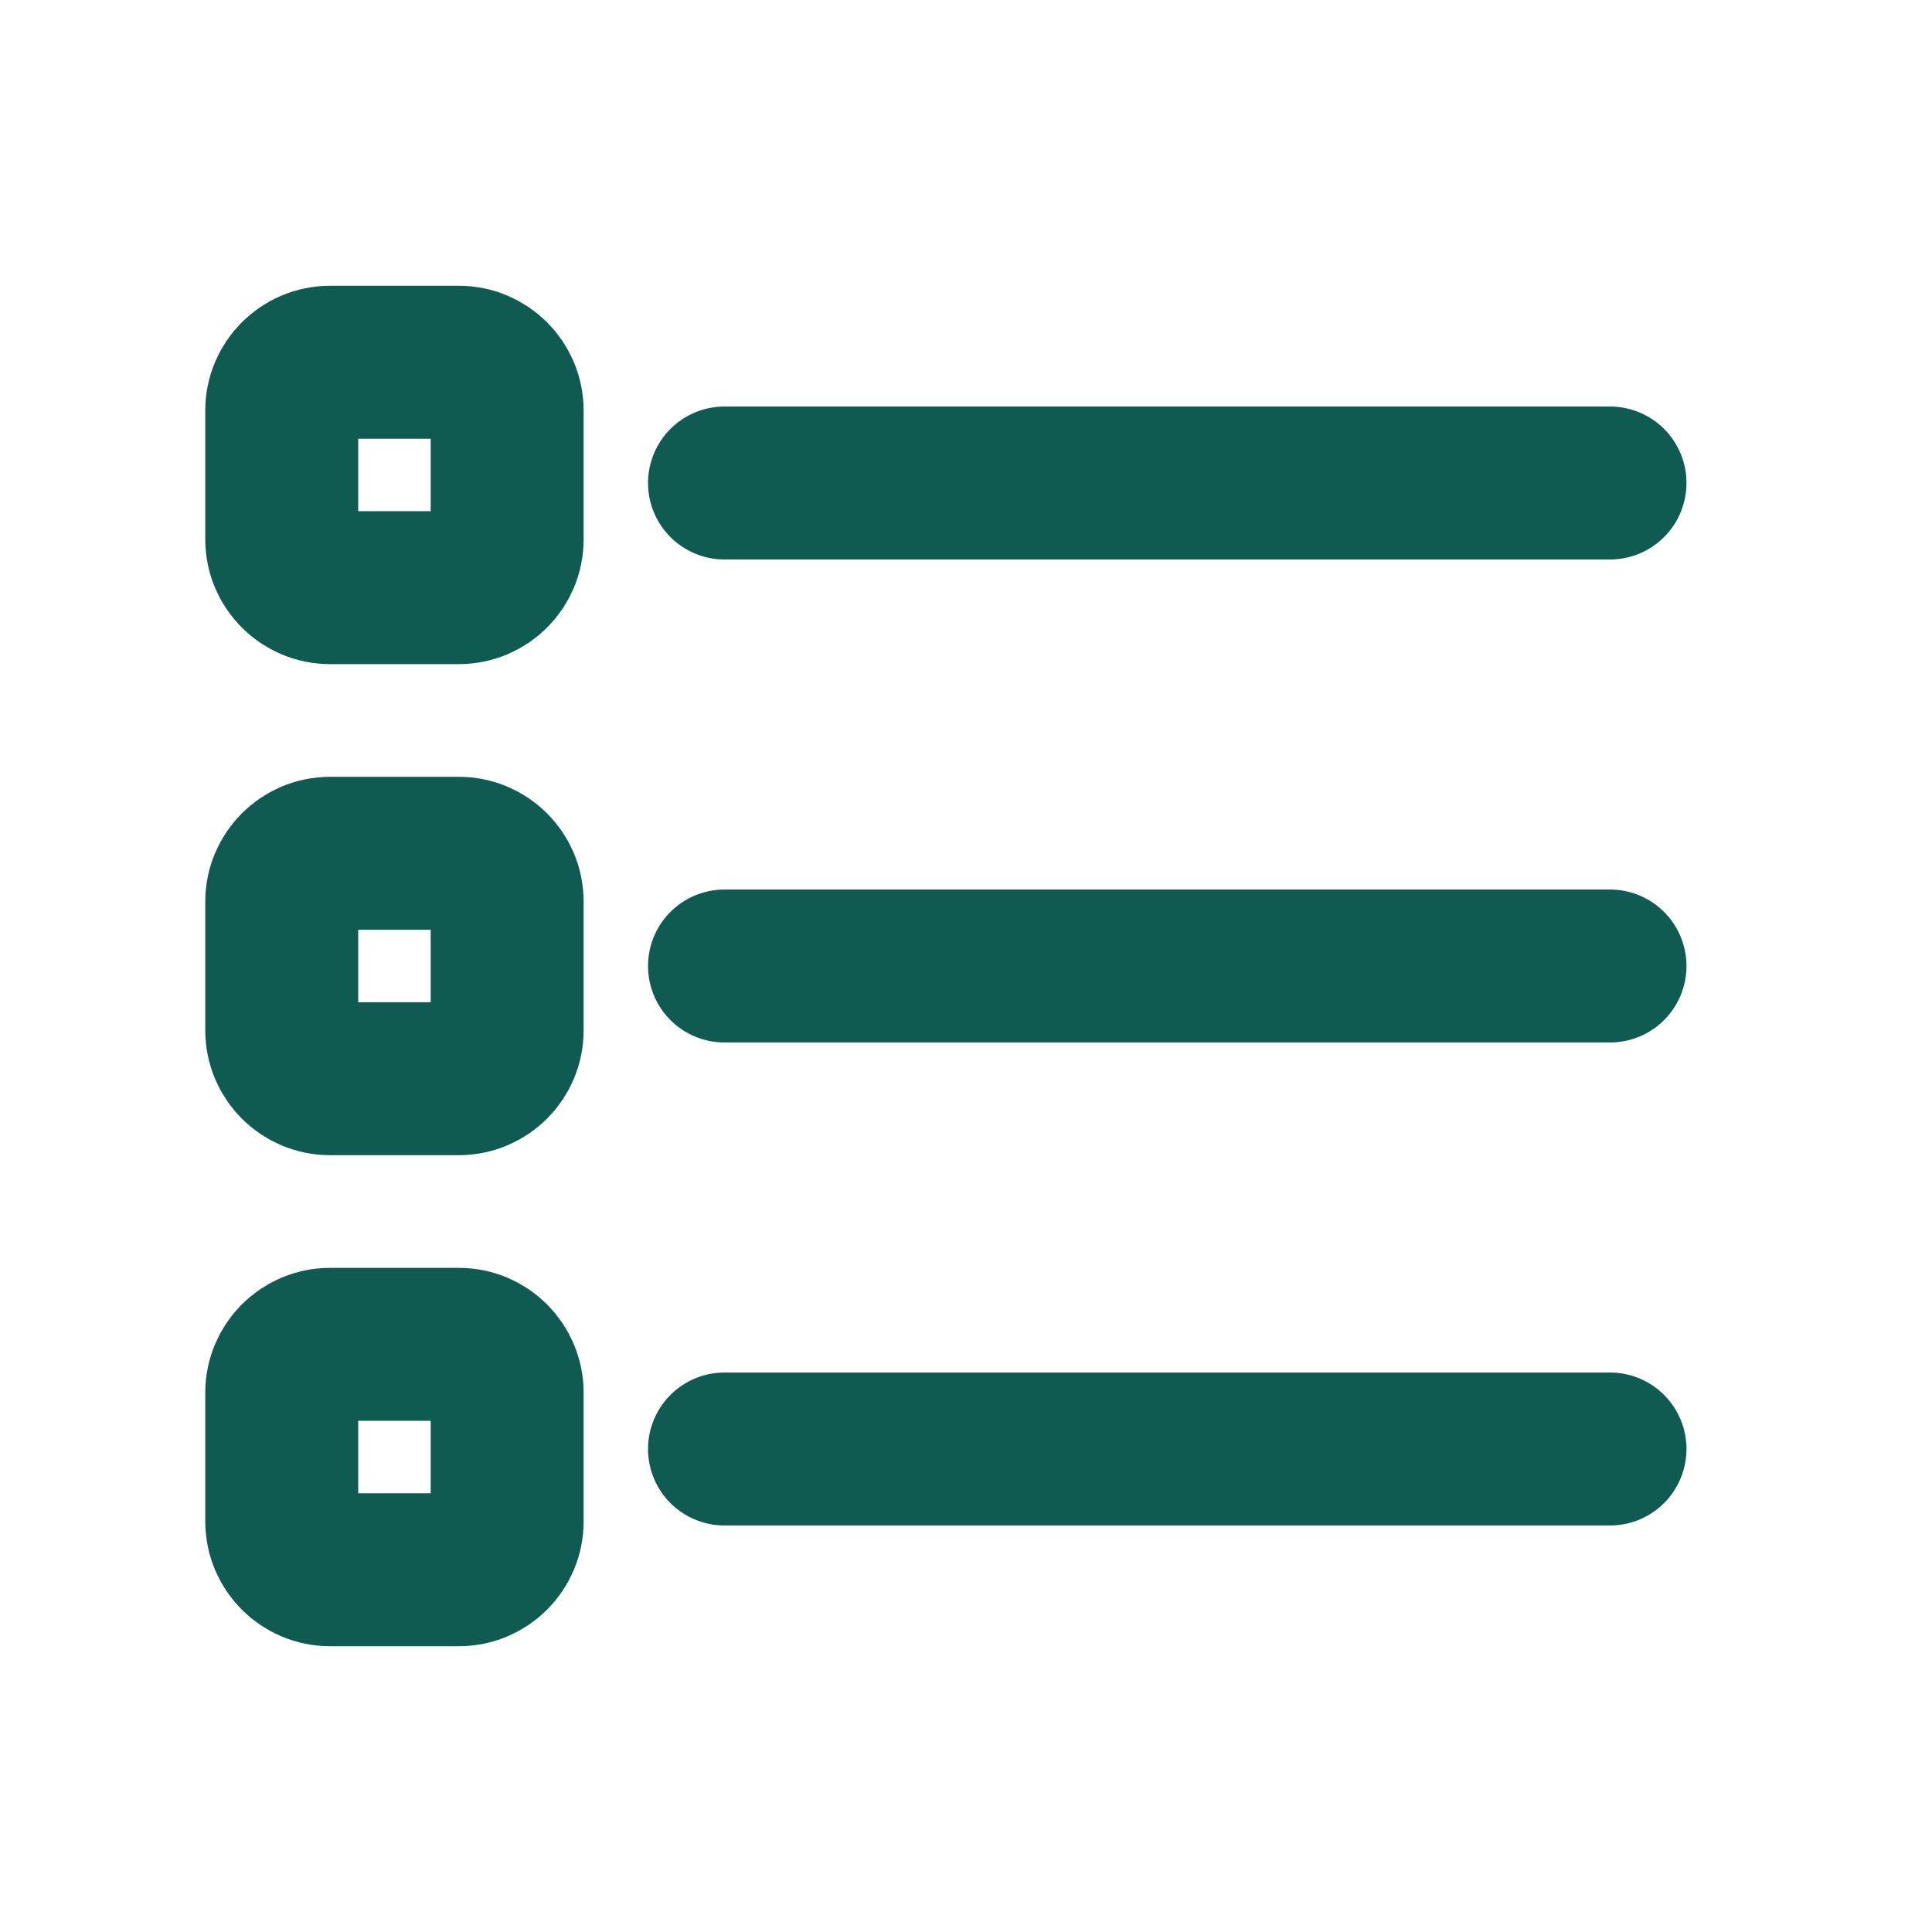
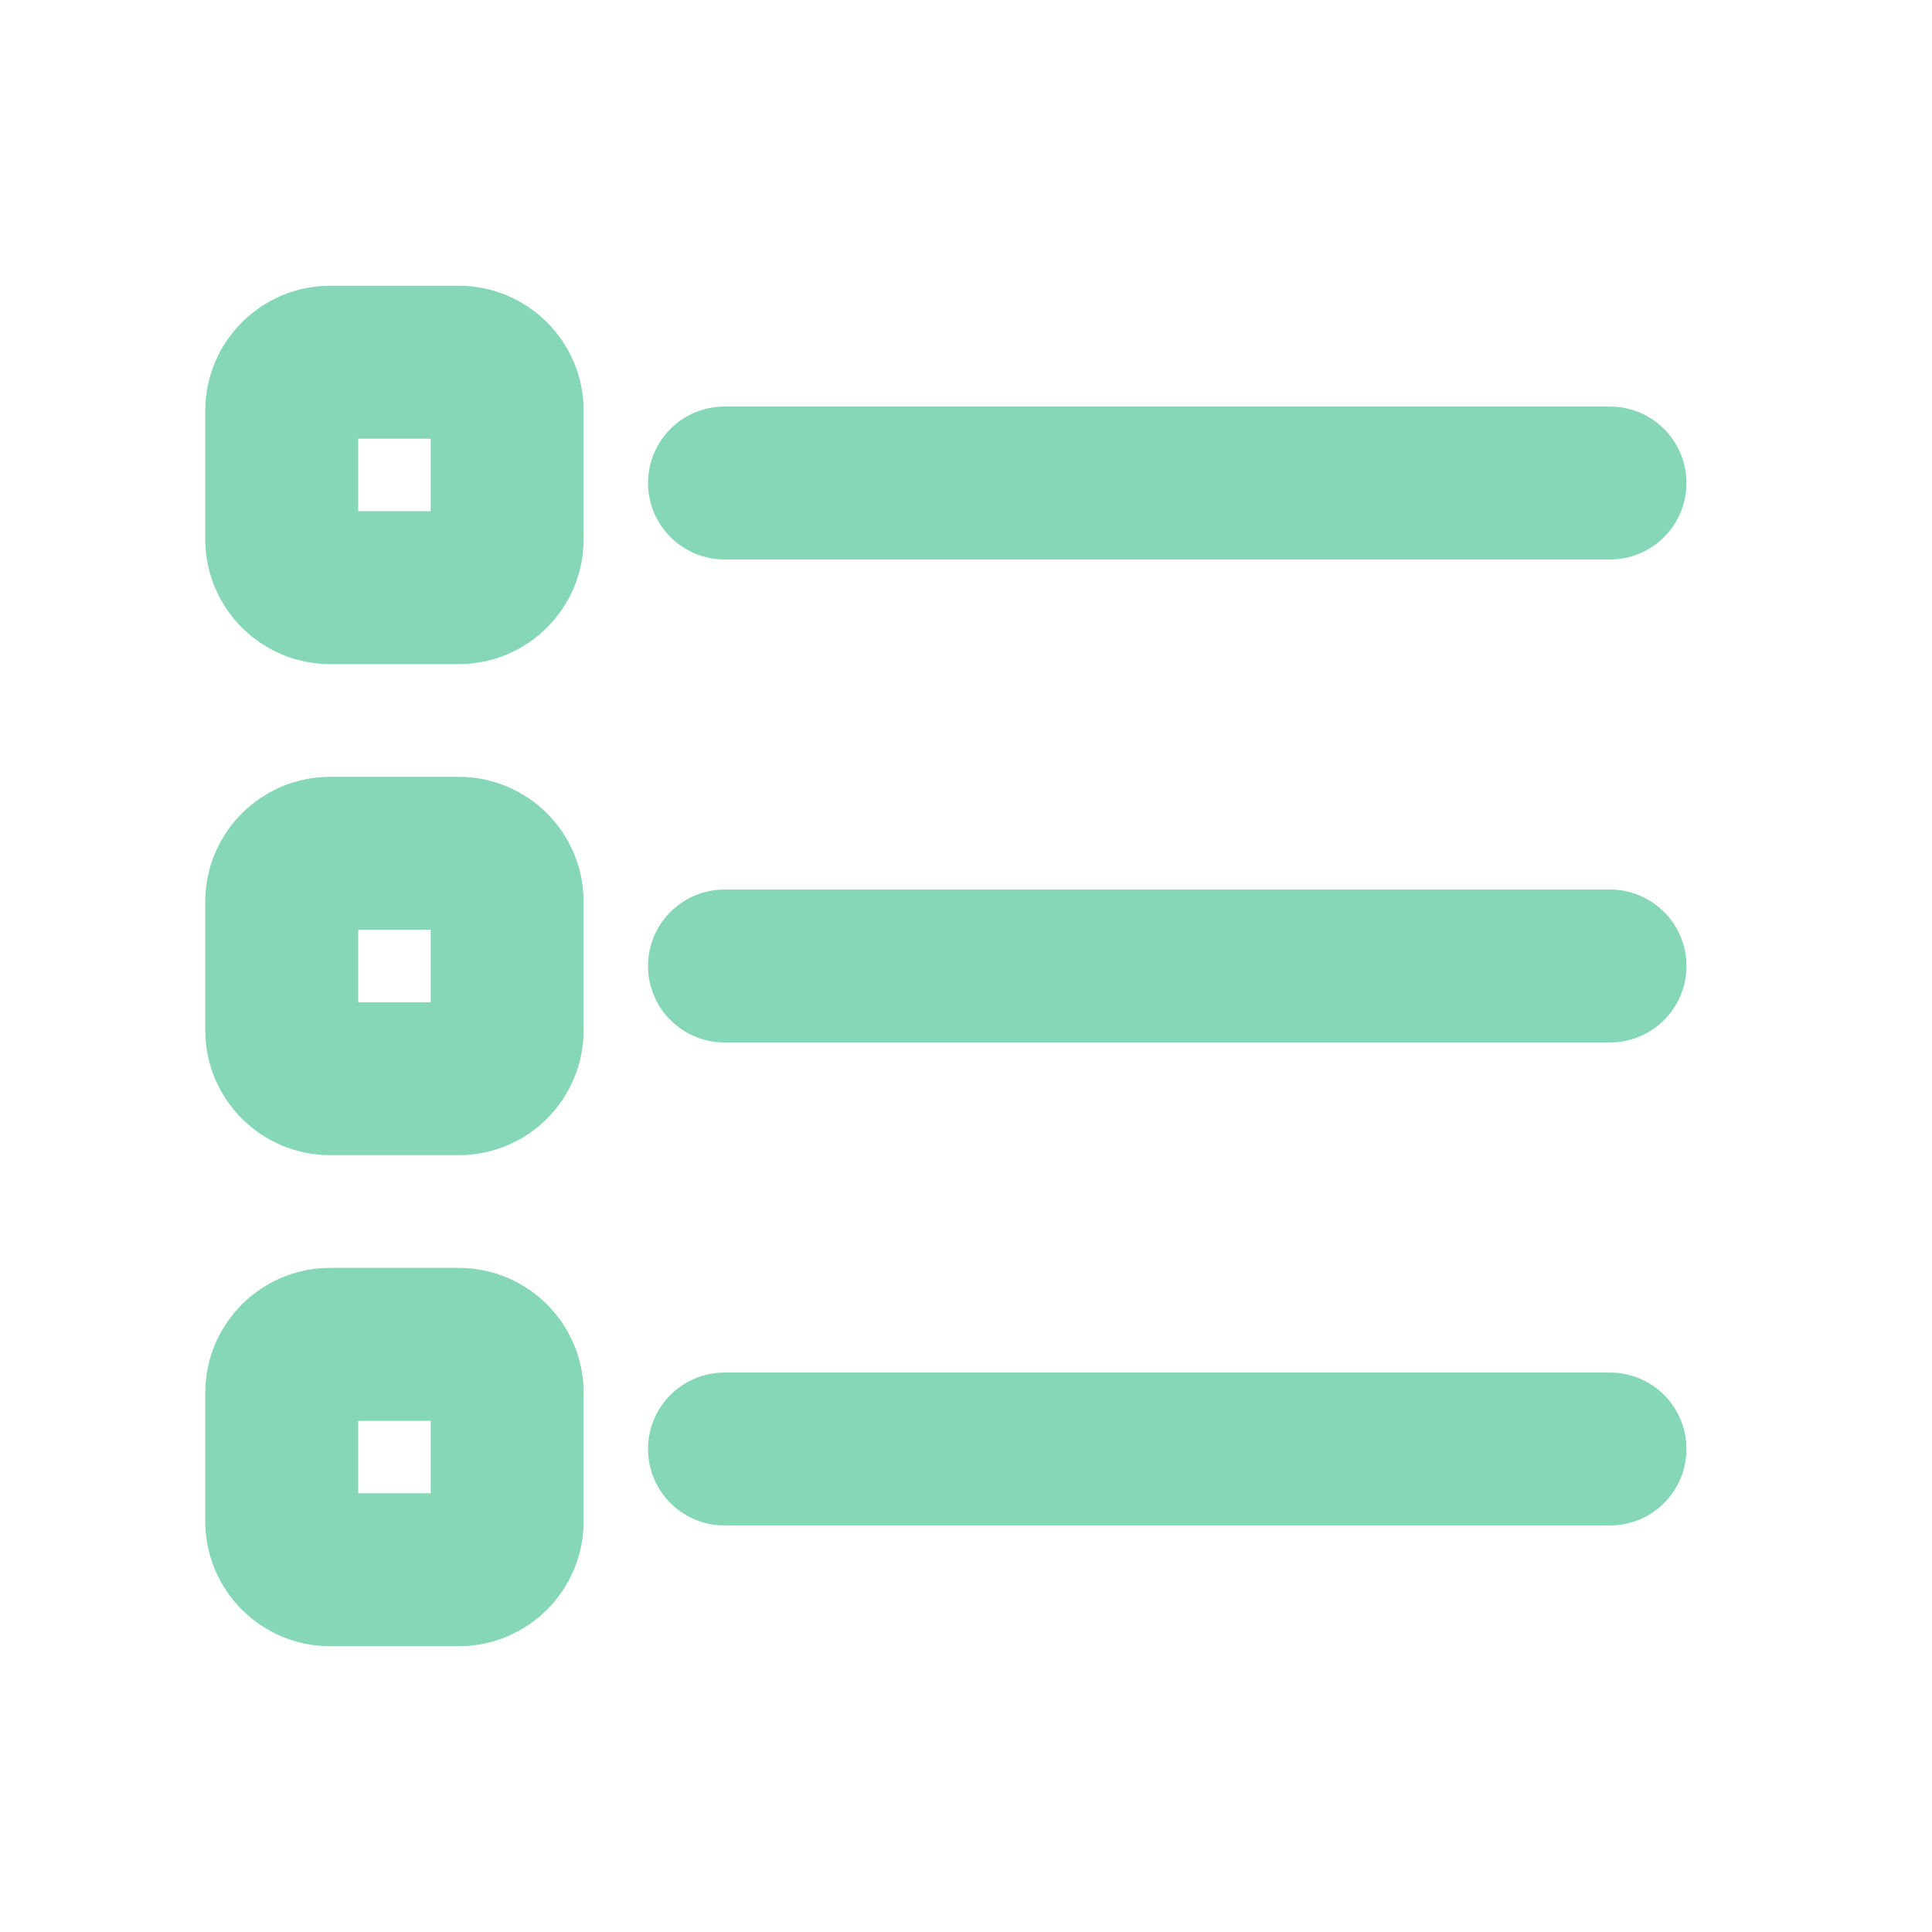
- <svg xmlns="http://www.w3.org/2000/svg" viewBox="0 0 24 24" fill="none" stroke="#0f5b51" stroke-width="1.9" stroke-linecap="round" stroke-linejoin="round">
+ <svg xmlns="http://www.w3.org/2000/svg" viewBox="0 0 24 24" fill="none" stroke="#86d7b7" stroke-width="1.9" stroke-linecap="round" stroke-linejoin="round">
  <rect x="3.5" y="4.5" width="2.8" height="2.8" rx="0.6" />
  <rect x="3.5" y="10.6" width="2.8" height="2.8" rx="0.6" />
  <rect x="3.5" y="16.7" width="2.8" height="2.8" rx="0.6" />
  <path d="M9 6h11M9 12h11M9 18h11" />
</svg>
